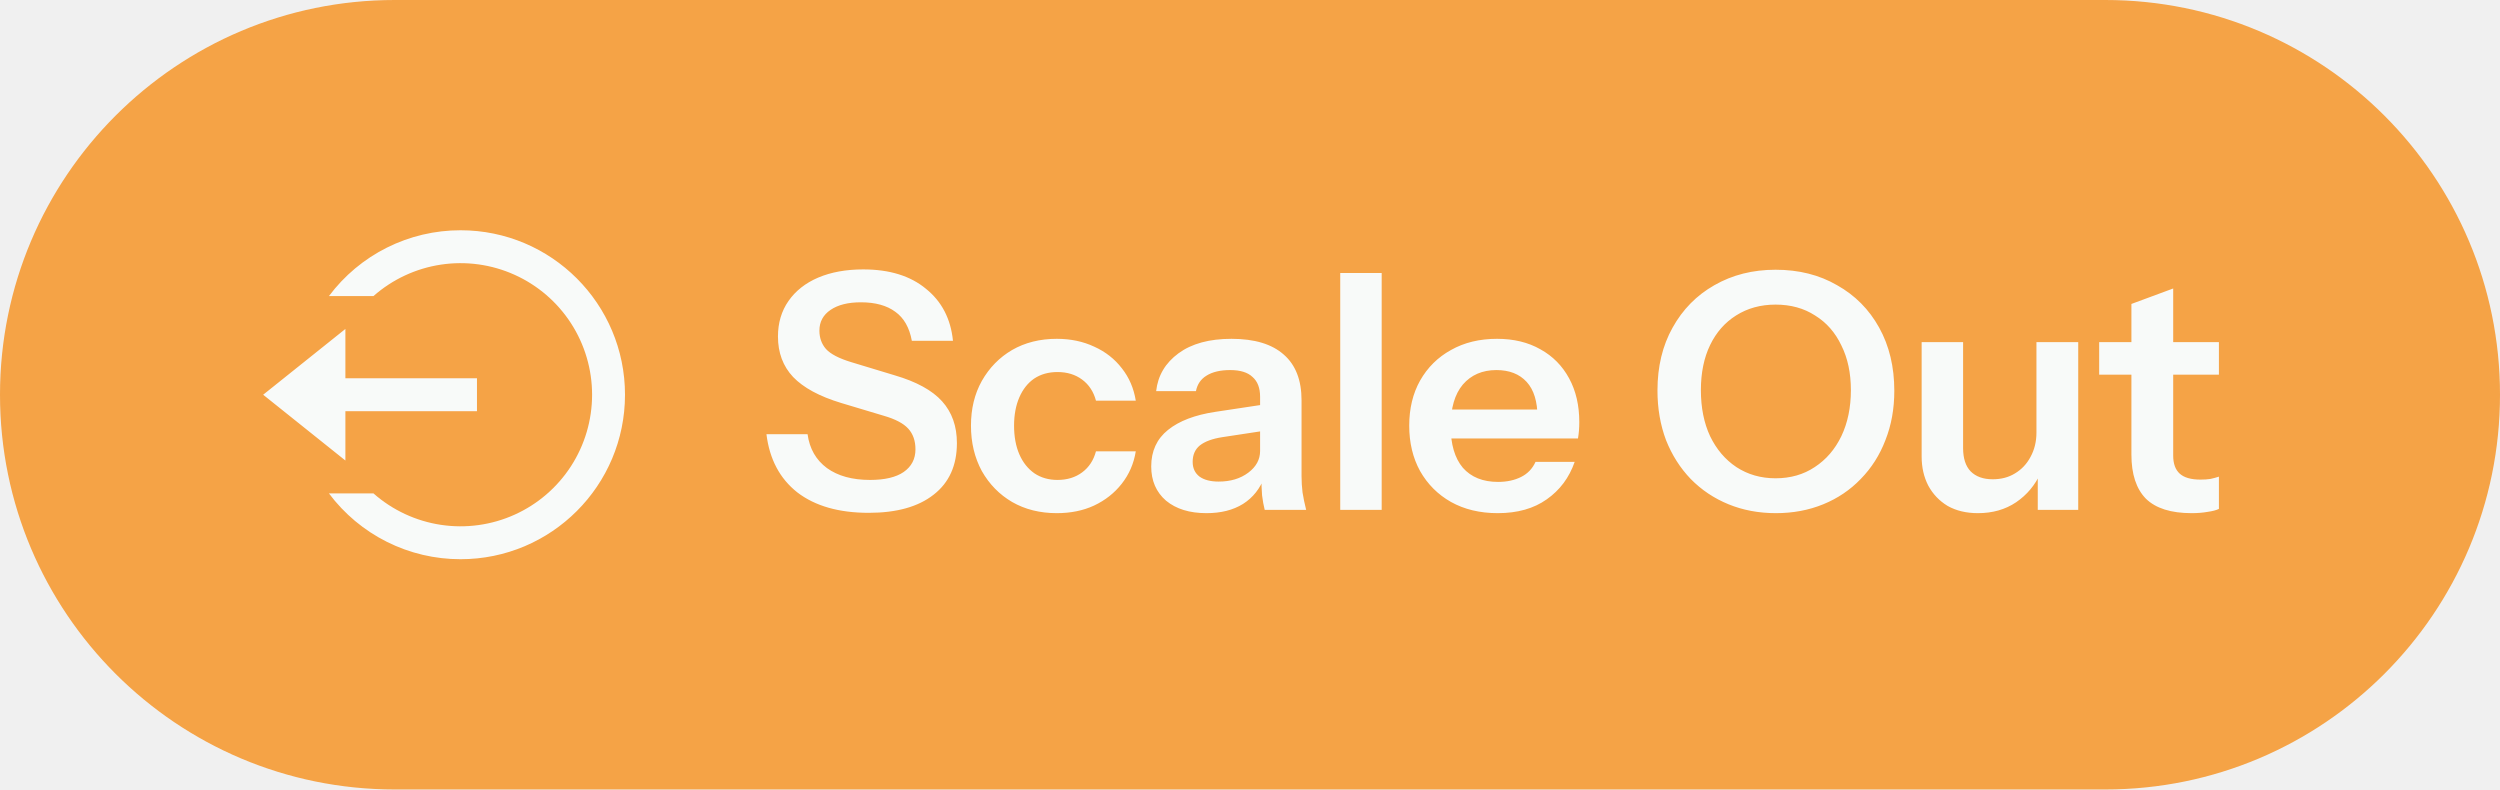
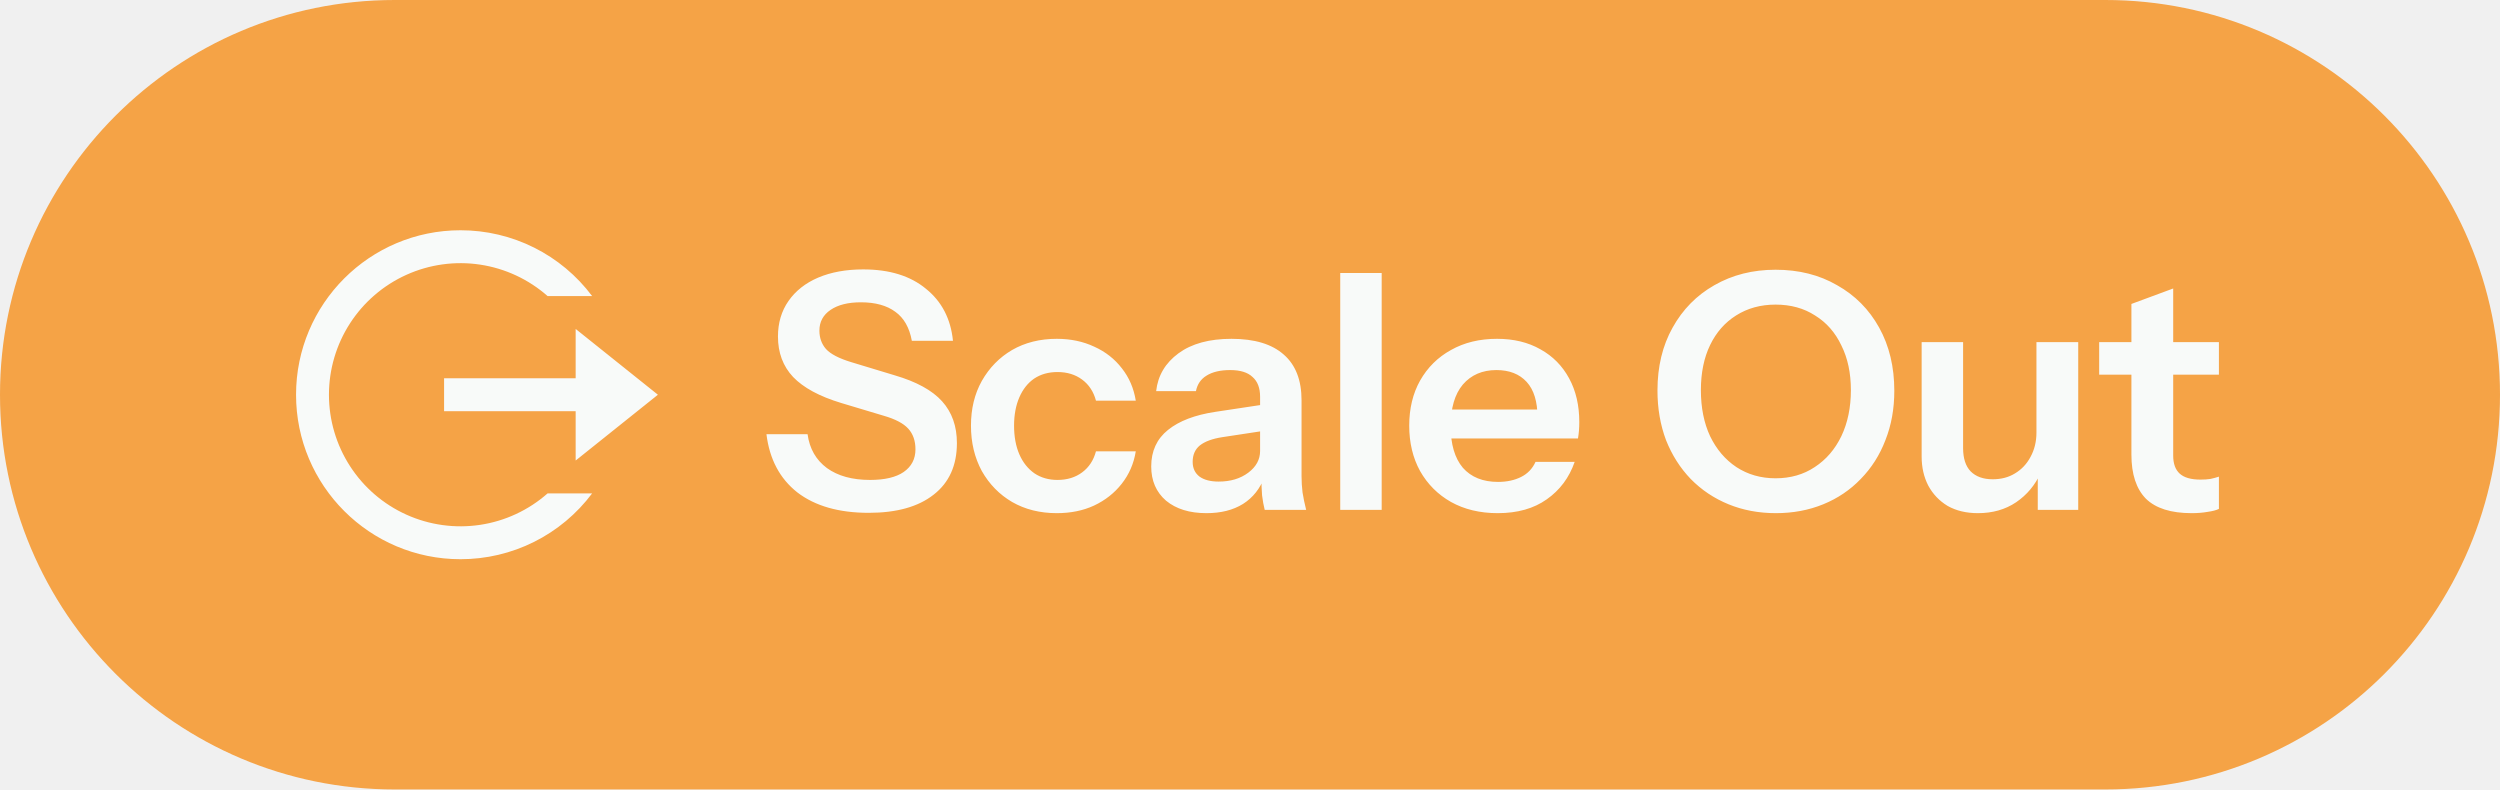
<svg xmlns="http://www.w3.org/2000/svg" width="152" height="48" viewBox="0 0 152 48" fill="none">
  <rect width="152" height="48" rx="24" fill="#F5A346" />
-   <g clip-path="url(#clip0_280_5704)">
-     <path d="M21 23H29V25H21V28L16 24L21 20V23ZM20 30H22.708C23.863 31.018 25.287 31.682 26.809 31.911C28.332 32.14 29.888 31.925 31.291 31.291C32.694 30.658 33.885 29.633 34.72 28.34C35.555 27.047 35.999 25.54 35.999 24C35.999 22.46 35.555 20.953 34.72 19.66C33.885 18.367 32.694 17.342 31.291 16.709C29.888 16.075 28.332 15.86 26.809 16.089C25.287 16.318 23.863 16.982 22.708 18H20C20.931 16.757 22.138 15.748 23.527 15.054C24.916 14.36 26.447 13.999 28 14C33.523 14 38 18.477 38 24C38 29.523 33.523 34 28 34C26.447 34.001 24.916 33.64 23.527 32.946C22.138 32.252 20.931 31.243 20 30Z" fill="#F8FAF9" />
+   <g clip-path="url(#clip0_10206_21695)">
+     <path d="M35 23H27V25H35V28L40 24L35 20V23ZM36 30H33.292C32.137 31.018 30.713 31.682 29.191 31.911C27.668 32.14 26.112 31.925 24.709 31.291C23.306 30.658 22.115 29.633 21.28 28.34C20.445 27.047 20 25.54 20 24C20 22.46 20.445 20.953 21.28 19.66C22.115 18.367 23.306 17.342 24.709 16.709C26.112 16.075 27.668 15.86 29.191 16.089C30.713 16.318 32.137 16.982 33.292 18H36C35.069 16.757 33.862 15.748 32.473 15.054C31.084 14.36 29.553 13.999 28 14C22.477 14 18 18.477 18 24C18 29.523 22.477 34 28 34C29.553 34.001 31.084 33.64 32.473 32.946C33.862 32.252 35.069 31.243 36 30Z" fill="#F8FAF9" />
  </g>
  <path d="M52.82 31.18C51.007 31.18 49.56 30.767 48.48 29.94C47.413 29.1 46.787 27.92 46.6 26.4H49.1C49.22 27.28 49.613 27.967 50.28 28.46C50.947 28.94 51.82 29.18 52.9 29.18C53.793 29.18 54.473 29.02 54.94 28.7C55.42 28.367 55.66 27.907 55.66 27.32C55.66 26.8 55.513 26.38 55.22 26.06C54.927 25.74 54.433 25.48 53.74 25.28L51.14 24.5C49.82 24.1 48.847 23.573 48.22 22.92C47.607 22.267 47.3 21.447 47.3 20.46C47.3 19.633 47.513 18.913 47.94 18.3C48.367 17.687 48.967 17.213 49.74 16.88C50.527 16.547 51.44 16.38 52.48 16.38C54.08 16.38 55.353 16.773 56.3 17.56C57.26 18.333 57.807 19.387 57.94 20.72H55.44C55.293 19.92 54.96 19.333 54.44 18.96C53.92 18.573 53.22 18.38 52.34 18.38C51.567 18.38 50.953 18.533 50.5 18.84C50.047 19.147 49.82 19.567 49.82 20.1C49.82 20.54 49.953 20.913 50.22 21.22C50.5 21.527 51.013 21.793 51.76 22.02L54.4 22.82C55.72 23.207 56.68 23.733 57.28 24.4C57.88 25.067 58.18 25.913 58.18 26.94C58.18 28.3 57.707 29.347 56.76 30.08C55.827 30.813 54.513 31.18 52.82 31.18ZM64.255 31.2C63.229 31.2 62.322 30.973 61.535 30.52C60.762 30.067 60.149 29.44 59.695 28.64C59.255 27.827 59.035 26.907 59.035 25.88C59.035 24.853 59.255 23.947 59.695 23.16C60.149 22.36 60.762 21.733 61.535 21.28C62.322 20.827 63.229 20.6 64.255 20.6C65.095 20.6 65.855 20.76 66.535 21.08C67.215 21.387 67.775 21.827 68.215 22.4C68.655 22.96 68.935 23.613 69.055 24.36H66.635C66.489 23.813 66.209 23.387 65.795 23.08C65.382 22.773 64.882 22.62 64.295 22.62C63.749 22.62 63.275 22.753 62.875 23.02C62.489 23.287 62.189 23.667 61.975 24.16C61.762 24.653 61.655 25.227 61.655 25.88C61.655 26.547 61.762 27.127 61.975 27.62C62.189 28.113 62.495 28.5 62.895 28.78C63.295 29.047 63.762 29.18 64.295 29.18C64.882 29.18 65.382 29.027 65.795 28.72C66.209 28.413 66.489 27.987 66.635 27.44H69.055C68.935 28.187 68.649 28.847 68.195 29.42C67.755 29.98 67.195 30.42 66.515 30.74C65.849 31.047 65.095 31.2 64.255 31.2ZM76.894 31C76.827 30.733 76.774 30.44 76.734 30.12C76.707 29.8 76.694 29.413 76.694 28.96H76.614V24.12C76.614 23.587 76.46 23.187 76.154 22.92C75.86 22.64 75.407 22.5 74.794 22.5C74.194 22.5 73.714 22.613 73.354 22.84C73.007 23.053 72.794 23.367 72.714 23.78H70.294C70.4 22.833 70.854 22.067 71.654 21.48C72.454 20.893 73.527 20.6 74.874 20.6C76.274 20.6 77.334 20.92 78.054 21.56C78.774 22.187 79.134 23.113 79.134 24.34V28.96C79.134 29.28 79.154 29.607 79.194 29.94C79.247 30.273 79.32 30.627 79.414 31H76.894ZM73.354 31.2C72.327 31.2 71.507 30.947 70.894 30.44C70.294 29.92 69.994 29.227 69.994 28.36C69.994 27.427 70.334 26.687 71.014 26.14C71.694 25.593 72.654 25.227 73.894 25.04L77.074 24.56V26.16L74.314 26.58C73.714 26.673 73.26 26.84 72.954 27.08C72.66 27.32 72.514 27.653 72.514 28.08C72.514 28.467 72.654 28.767 72.934 28.98C73.214 29.18 73.6 29.28 74.094 29.28C74.814 29.28 75.414 29.1 75.894 28.74C76.374 28.38 76.614 27.94 76.614 27.42L76.894 28.96C76.627 29.693 76.187 30.253 75.574 30.64C74.974 31.013 74.234 31.2 73.354 31.2ZM81.486 31V16.6H84.006V31H81.486ZM91.061 31.2C89.981 31.2 89.035 30.973 88.221 30.52C87.421 30.067 86.795 29.44 86.341 28.64C85.901 27.84 85.681 26.92 85.681 25.88C85.681 24.84 85.901 23.927 86.341 23.14C86.795 22.34 87.421 21.72 88.221 21.28C89.021 20.827 89.955 20.6 91.021 20.6C92.035 20.6 92.915 20.813 93.661 21.24C94.408 21.653 94.988 22.24 95.401 23C95.815 23.76 96.021 24.647 96.021 25.66C96.021 25.847 96.015 26.02 96.001 26.18C95.988 26.34 95.968 26.5 95.941 26.66H87.241V24.9H94.001L93.481 25.38C93.481 24.42 93.261 23.7 92.821 23.22C92.381 22.74 91.768 22.5 90.981 22.5C90.128 22.5 89.448 22.793 88.941 23.38C88.448 23.967 88.201 24.813 88.201 25.92C88.201 27.013 88.448 27.853 88.941 28.44C89.448 29.013 90.161 29.3 91.081 29.3C91.615 29.3 92.081 29.2 92.481 29C92.881 28.8 93.175 28.493 93.361 28.08H95.741C95.408 29.04 94.841 29.8 94.041 30.36C93.255 30.92 92.261 31.2 91.061 31.2ZM107.974 31.2C106.934 31.2 105.974 31.02 105.094 30.66C104.214 30.3 103.448 29.787 102.794 29.12C102.154 28.453 101.654 27.667 101.294 26.76C100.948 25.84 100.774 24.833 100.774 23.74C100.774 22.287 101.081 21.013 101.694 19.92C102.308 18.813 103.154 17.953 104.234 17.34C105.328 16.713 106.568 16.4 107.954 16.4C109.368 16.4 110.614 16.713 111.694 17.34C112.788 17.953 113.641 18.813 114.254 19.92C114.868 21.027 115.174 22.307 115.174 23.76C115.174 24.853 114.994 25.853 114.634 26.76C114.288 27.667 113.788 28.453 113.134 29.12C112.494 29.787 111.734 30.3 110.854 30.66C109.974 31.02 109.014 31.2 107.974 31.2ZM107.954 29.08C108.861 29.08 109.654 28.853 110.334 28.4C111.028 27.947 111.568 27.32 111.954 26.52C112.341 25.707 112.534 24.773 112.534 23.72C112.534 22.68 112.341 21.773 111.954 21C111.581 20.213 111.048 19.607 110.354 19.18C109.674 18.74 108.874 18.52 107.954 18.52C107.048 18.52 106.248 18.74 105.554 19.18C104.874 19.607 104.348 20.207 103.974 20.98C103.601 21.753 103.414 22.667 103.414 23.72C103.414 24.787 103.601 25.72 103.974 26.52C104.361 27.32 104.894 27.947 105.574 28.4C106.268 28.853 107.061 29.08 107.954 29.08ZM120.256 31.2C119.549 31.2 118.936 31.053 118.416 30.76C117.909 30.453 117.516 30.04 117.236 29.52C116.969 29 116.836 28.413 116.836 27.76V20.8H119.356V27.24C119.356 27.867 119.509 28.34 119.816 28.66C120.136 28.98 120.582 29.14 121.156 29.14C121.676 29.14 122.129 29.02 122.516 28.78C122.916 28.54 123.229 28.207 123.456 27.78C123.696 27.34 123.816 26.847 123.816 26.3L124.076 28.74C123.742 29.487 123.242 30.087 122.576 30.54C121.922 30.98 121.149 31.2 120.256 31.2ZM123.896 31V28.6H123.816V20.8H126.356V31H123.896ZM133.25 31.2C131.996 31.2 131.07 30.907 130.47 30.32C129.883 29.72 129.59 28.827 129.59 27.64V18.48L132.13 17.54V27.7C132.13 28.193 132.263 28.56 132.53 28.8C132.796 29.04 133.216 29.16 133.79 29.16C134.016 29.16 134.216 29.147 134.39 29.12C134.576 29.08 134.75 29.033 134.91 28.98V30.94C134.75 31.02 134.523 31.08 134.23 31.12C133.936 31.173 133.61 31.2 133.25 31.2ZM127.63 22.78V20.8H134.91V22.78H127.63Z" fill="#F8FAF9" />
  <defs>
-     <clipPath id="clip0_280_5704">
-       <rect width="24" height="24" fill="white" transform="translate(16 12)" />
+     <clipPath id="clip0_10206_21695">
+       <rect width="24" height="24" fill="white" transform="matrix(-1 0 0 1 40 12)" />
    </clipPath>
  </defs>
</svg>
